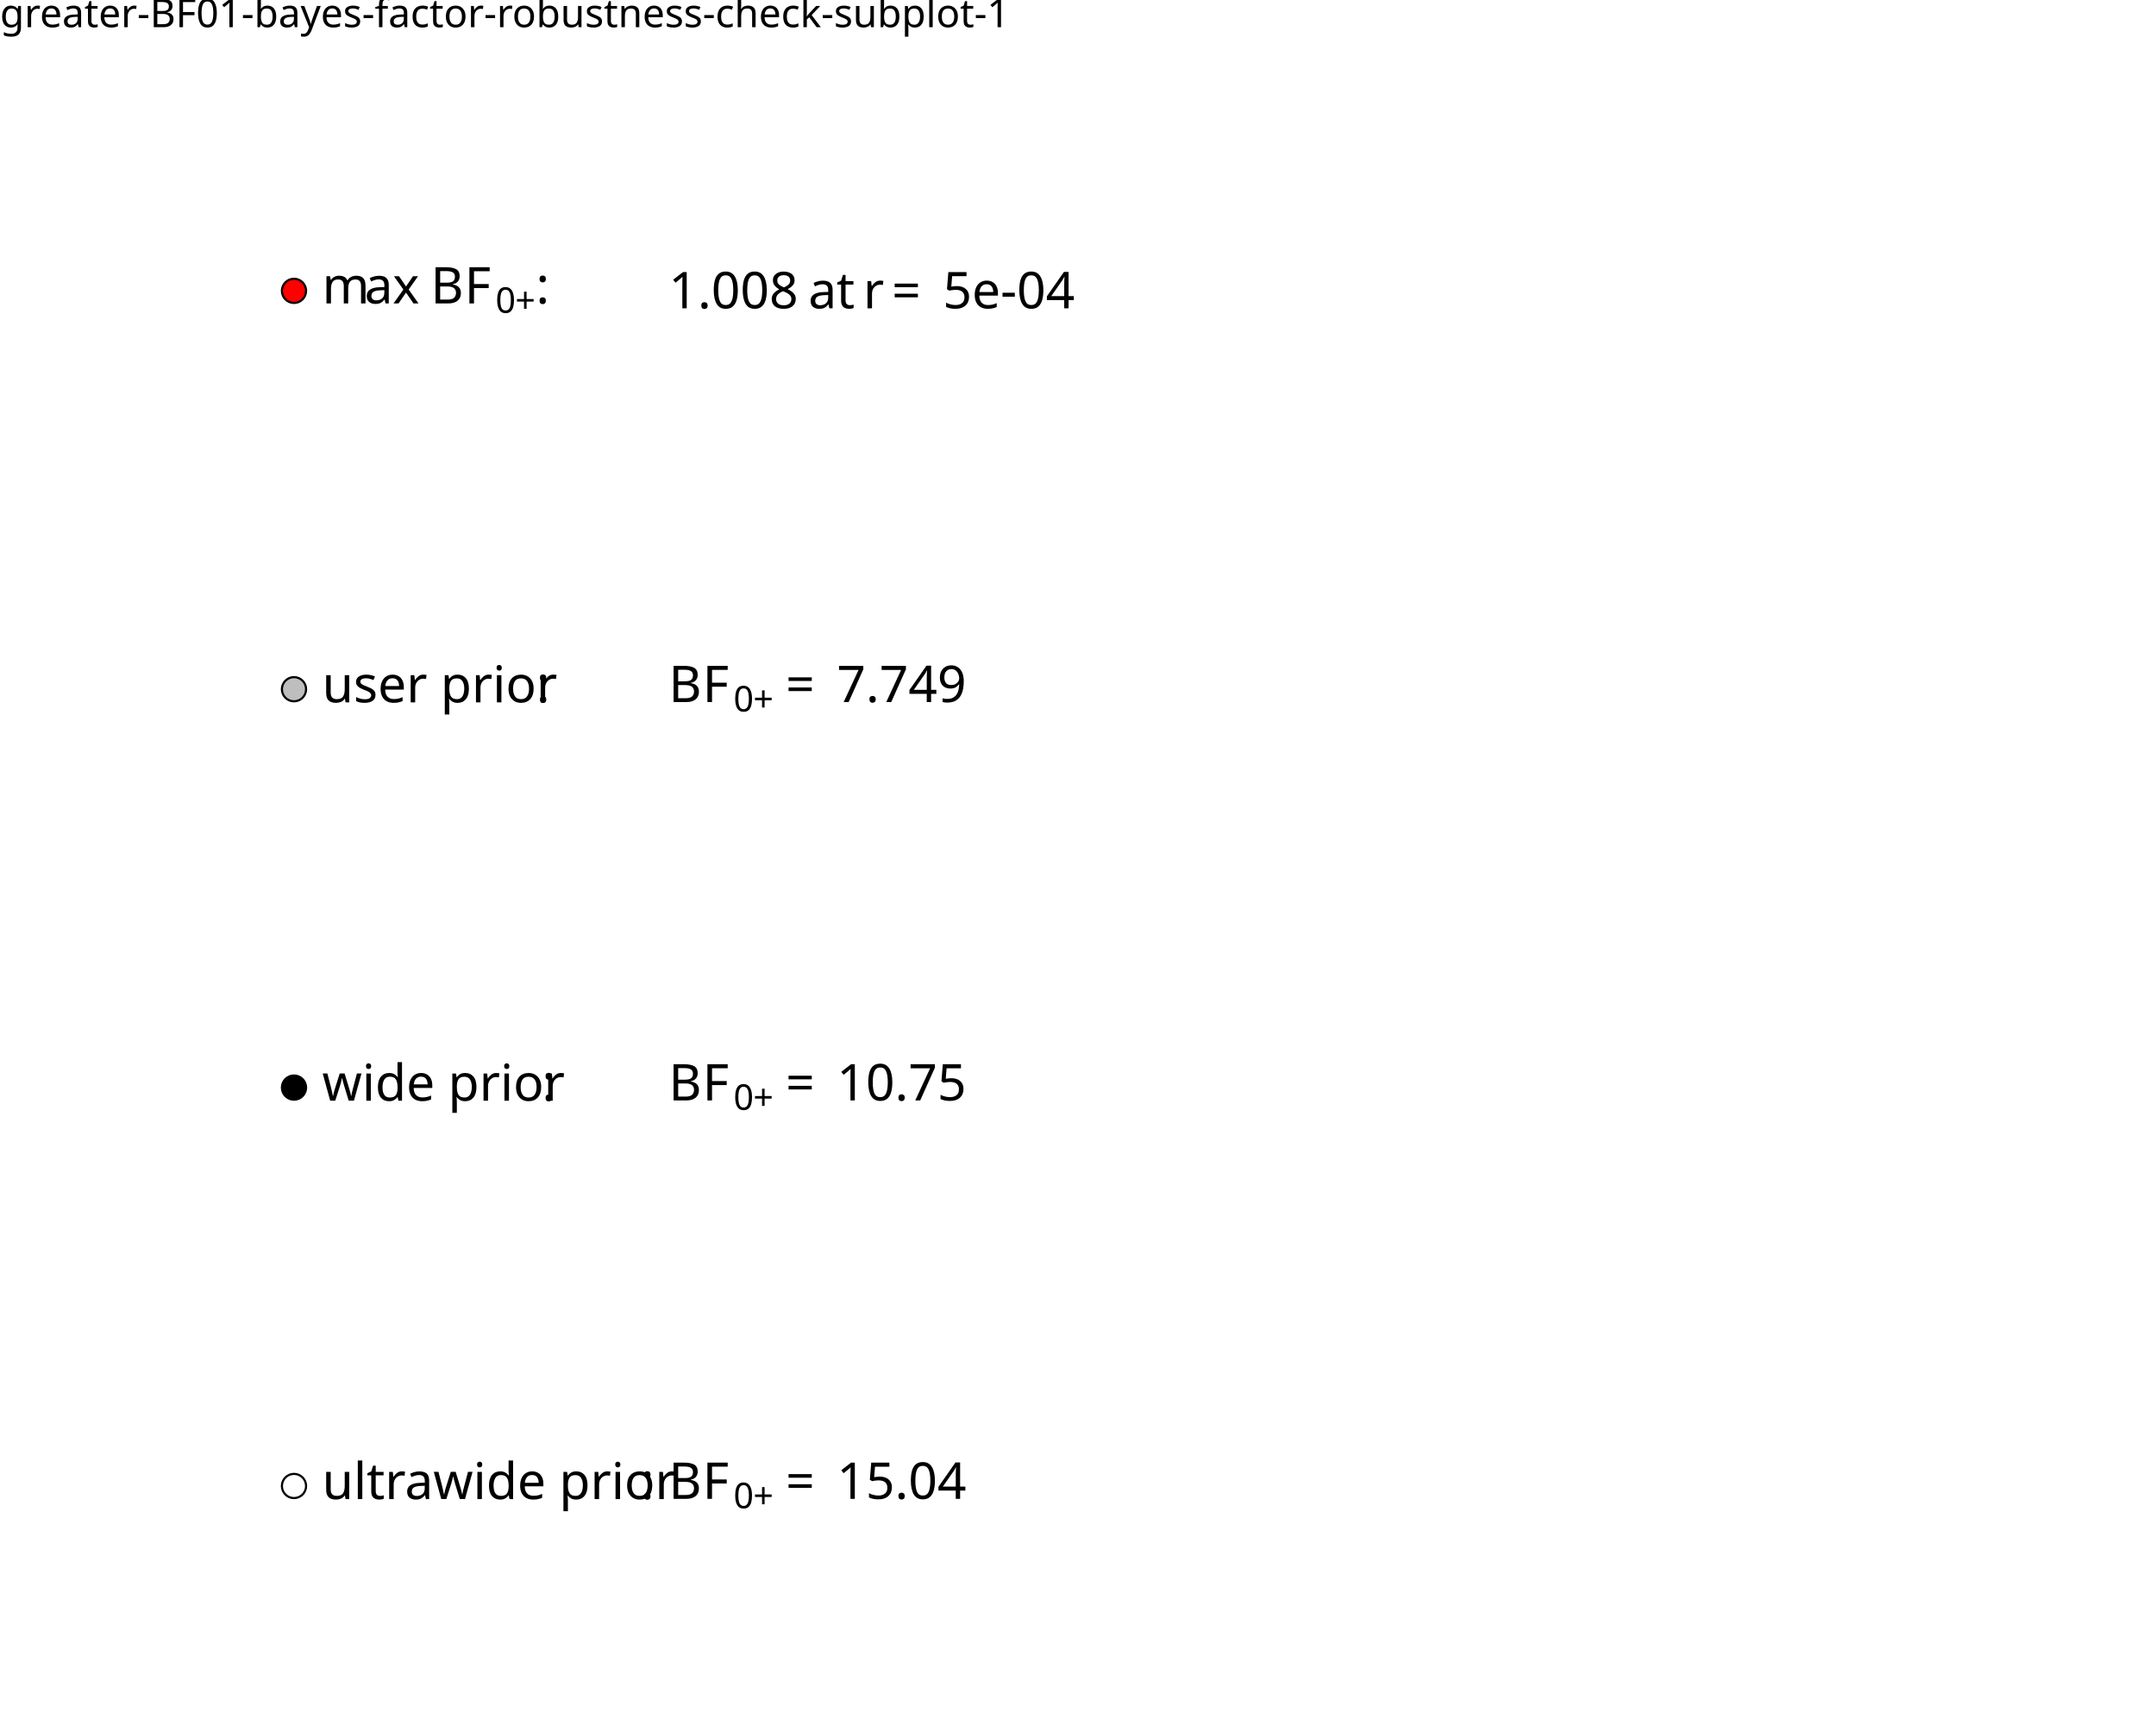
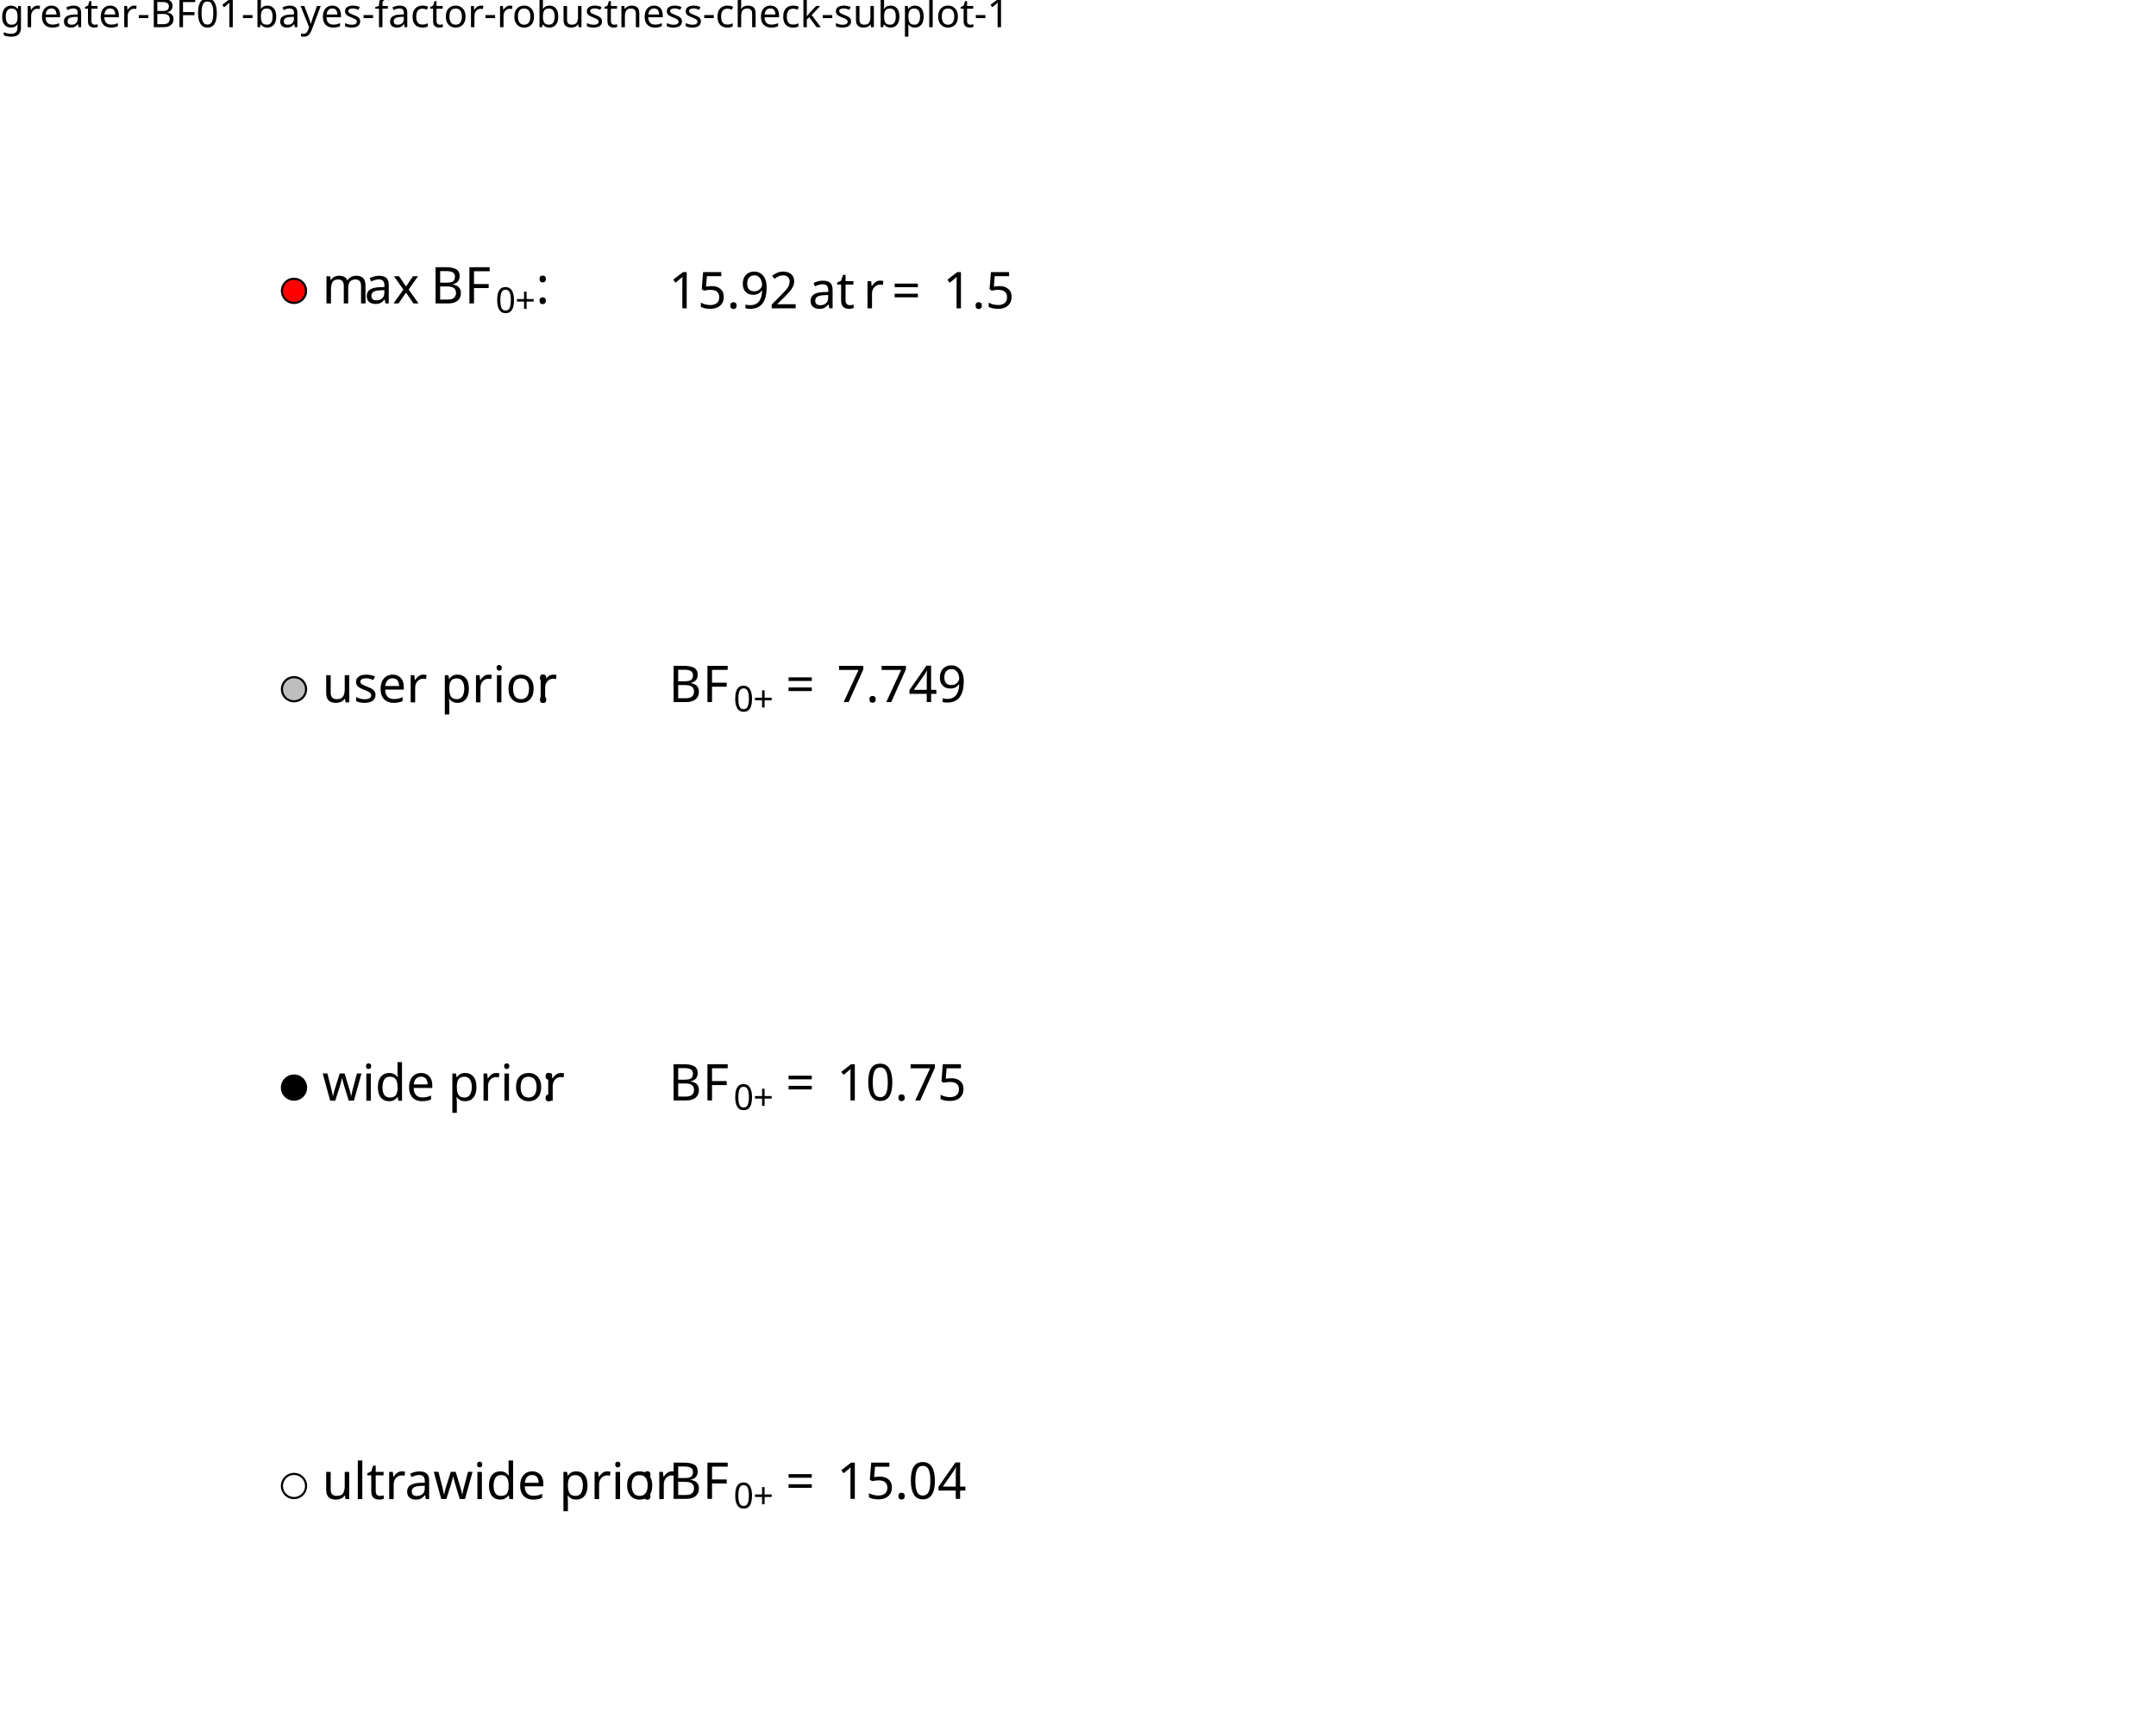
<svg xmlns="http://www.w3.org/2000/svg" class="svglite" data-engine-version="2.0" width="720.00pt" height="576.00pt" viewBox="0 0 720.00 576.00">
  <defs>
    <style type="text/css">
    .svglite line, .svglite polyline, .svglite polygon, .svglite path, .svglite rect, .svglite circle {
      fill: none;
      stroke: #000000;
      stroke-linecap: round;
      stroke-linejoin: round;
      stroke-miterlimit: 10.00;
    }
  </style>
  </defs>
  <rect width="100%" height="100%" style="stroke: none; fill: #FFFFFF;" />
  <defs>
    <clipPath id="cpMC4wMHw3MjAuMDB8MC4wMHw1NzYuMDA=">
      <rect x="0.00" y="0.00" width="720.00" height="576.00" />
    </clipPath>
  </defs>
  <g clip-path="url(#cpMC4wMHw3MjAuMDB8MC4wMHw1NzYuMDA=)">
    <rect x="0.00" y="0.00" width="720.00" height="576.00" style="stroke-width: 10.67; stroke: none;" />
  </g>
  <defs>
    <clipPath id="cpMC4wMHw3MjAuMDB8MTcuMzB8NTc2LjAw">
      <rect x="0.00" y="17.30" width="720.00" height="558.70" />
    </clipPath>
  </defs>
  <g clip-path="url(#cpMC4wMHw3MjAuMDB8MTcuMzB8NTc2LjAw)">
    <rect x="0.00" y="17.30" width="720.00" height="558.70" style="stroke-width: 10.67; stroke: none;" />
    <circle cx="98.18" cy="496.19" r="4.04" style="stroke-width: 0.71; fill: #FFFFFF;" />
    <circle cx="98.18" cy="363.16" r="4.04" style="stroke-width: 0.71; fill: #000000;" />
    <circle cx="98.18" cy="230.14" r="4.04" style="stroke-width: 0.71; fill: #BEBEBE;" />
    <circle cx="98.18" cy="97.12" r="4.04" style="stroke-width: 0.71; fill: #FF0000;" />
    <text x="107.59" y="500.56" style="font-size: 16.93px; font-family: sans;" textLength="106.32px" lengthAdjust="spacingAndGlyphs">ultrawide prior</text>
    <text x="213.91" y="500.56" style="font-size: 16.93px; font-family: sans;" textLength="4.70px" lengthAdjust="spacingAndGlyphs">:</text>
    <text x="107.59" y="367.54" style="font-size: 16.93px; font-family: sans;" textLength="73.39px" lengthAdjust="spacingAndGlyphs">wide prior</text>
    <text x="180.98" y="367.54" style="font-size: 16.93px; font-family: sans;" textLength="4.70px" lengthAdjust="spacingAndGlyphs">:</text>
    <text x="107.59" y="234.52" style="font-size: 16.93px; font-family: sans;" textLength="71.51px" lengthAdjust="spacingAndGlyphs">user prior</text>
    <text x="179.10" y="234.52" style="font-size: 16.93px; font-family: sans;" textLength="4.70px" lengthAdjust="spacingAndGlyphs">:</text>
    <text x="107.59" y="101.32" style="font-size: 16.93px; font-family: sans;" textLength="14.11px" lengthAdjust="spacingAndGlyphs">m</text>
    <text x="121.70" y="101.32" style="font-size: 16.93px; font-family: sans;" textLength="9.42px" lengthAdjust="spacingAndGlyphs">a</text>
    <text x="131.11" y="101.32" style="font-size: 16.93px; font-family: sans;" textLength="8.47px" lengthAdjust="spacingAndGlyphs">x</text>
    <text x="139.58" y="101.32" style="font-size: 16.93px; font-family: sans;" textLength="4.24px" lengthAdjust="spacingAndGlyphs"> </text>
    <text x="143.82" y="101.32" style="font-size: 16.93px; font-family: sans;" textLength="11.30px" lengthAdjust="spacingAndGlyphs">B</text>
    <text x="155.12" y="101.32" style="font-size: 16.93px; font-family: sans;" textLength="10.34px" lengthAdjust="spacingAndGlyphs">F</text>
    <text x="165.46" y="104.45" style="font-size: 11.85px; font-family: sans;" textLength="6.59px" lengthAdjust="spacingAndGlyphs">0</text>
    <text x="172.05" y="104.45" style="font-size: 11.85px; font-family: sans;" textLength="6.93px" lengthAdjust="spacingAndGlyphs">+</text>
    <text x="178.97" y="101.32" style="font-size: 16.93px; font-family: sans;" textLength="4.70px" lengthAdjust="spacingAndGlyphs">:</text>
    <text x="223.31" y="500.48" style="font-size: 16.93px; font-family: sans;" textLength="11.30px" lengthAdjust="spacingAndGlyphs">B</text>
    <text x="234.61" y="500.48" style="font-size: 16.93px; font-family: sans;" textLength="10.34px" lengthAdjust="spacingAndGlyphs">F</text>
    <text x="244.95" y="503.61" style="font-size: 11.85px; font-family: sans;" textLength="6.59px" lengthAdjust="spacingAndGlyphs">0</text>
    <text x="251.54" y="503.61" style="font-size: 11.85px; font-family: sans;" textLength="6.93px" lengthAdjust="spacingAndGlyphs">+</text>
    <text x="262.39" y="500.48" style="font-size: 16.93px; font-family: sans;" textLength="13.14px" lengthAdjust="spacingAndGlyphs">=</text>
    <text x="279.45" y="500.48" style="font-size: 16.93px; font-family: sans;" textLength="42.37px" lengthAdjust="spacingAndGlyphs">15.04</text>
    <text x="223.31" y="367.45" style="font-size: 16.93px; font-family: sans;" textLength="11.30px" lengthAdjust="spacingAndGlyphs">B</text>
    <text x="234.61" y="367.45" style="font-size: 16.93px; font-family: sans;" textLength="10.34px" lengthAdjust="spacingAndGlyphs">F</text>
    <text x="244.95" y="370.58" style="font-size: 11.85px; font-family: sans;" textLength="6.59px" lengthAdjust="spacingAndGlyphs">0</text>
    <text x="251.54" y="370.58" style="font-size: 11.85px; font-family: sans;" textLength="6.93px" lengthAdjust="spacingAndGlyphs">+</text>
    <text x="262.39" y="367.45" style="font-size: 16.93px; font-family: sans;" textLength="13.14px" lengthAdjust="spacingAndGlyphs">=</text>
    <text x="279.45" y="367.45" style="font-size: 16.93px; font-family: sans;" textLength="42.37px" lengthAdjust="spacingAndGlyphs">10.75</text>
    <text x="223.31" y="234.43" style="font-size: 16.93px; font-family: sans;" textLength="11.30px" lengthAdjust="spacingAndGlyphs">B</text>
    <text x="234.61" y="234.43" style="font-size: 16.93px; font-family: sans;" textLength="10.34px" lengthAdjust="spacingAndGlyphs">F</text>
    <text x="244.95" y="237.56" style="font-size: 11.85px; font-family: sans;" textLength="6.59px" lengthAdjust="spacingAndGlyphs">0</text>
    <text x="251.54" y="237.56" style="font-size: 11.85px; font-family: sans;" textLength="6.93px" lengthAdjust="spacingAndGlyphs">+</text>
    <text x="262.39" y="234.43" style="font-size: 16.93px; font-family: sans;" textLength="13.14px" lengthAdjust="spacingAndGlyphs">=</text>
    <text x="279.45" y="234.43" style="font-size: 16.93px; font-family: sans;" textLength="42.37px" lengthAdjust="spacingAndGlyphs">7.749</text>
-     <text x="223.31" y="102.95" style="font-size: 16.93px; font-family: sans;" textLength="42.37px" lengthAdjust="spacingAndGlyphs">1.008</text>
+     <text x="223.31" y="102.95" style="font-size: 16.93px; font-family: sans;" textLength="42.37px" lengthAdjust="spacingAndGlyphs">15.92</text>
    <text x="265.68" y="102.95" style="font-size: 16.93px; font-family: sans;" textLength="4.24px" lengthAdjust="spacingAndGlyphs"> </text>
    <text x="269.92" y="102.95" style="font-size: 16.93px; font-family: sans;" textLength="9.42px" lengthAdjust="spacingAndGlyphs">a</text>
    <text x="279.33" y="102.95" style="font-size: 16.93px; font-family: sans;" textLength="4.70px" lengthAdjust="spacingAndGlyphs">t</text>
    <text x="284.04" y="102.95" style="font-size: 16.93px; font-family: sans;" textLength="4.24px" lengthAdjust="spacingAndGlyphs"> </text>
    <text x="288.27" y="102.95" style="font-size: 16.93px; font-family: sans;" textLength="5.64px" lengthAdjust="spacingAndGlyphs">r</text>
    <text x="297.83" y="102.95" style="font-size: 16.93px; font-family: sans;" textLength="13.14px" lengthAdjust="spacingAndGlyphs">=</text>
-     <text x="314.89" y="102.95" style="font-size: 16.93px; font-family: sans;" textLength="43.30px" lengthAdjust="spacingAndGlyphs">5e-04</text>
+     <text x="314.89" y="102.95" style="font-size: 16.93px; font-family: sans;" textLength="23.54px" lengthAdjust="spacingAndGlyphs">1.5</text>
  </g>
  <g clip-path="url(#cpMC4wMHw3MjAuMDB8MC4wMHw1NzYuMDA=)">
    <text x="0.00" y="9.08" style="font-size: 13.20px; font-family: sans;" textLength="321.40px" lengthAdjust="spacingAndGlyphs">greater-BF01-bayes-factor-robustness-check-subplot-1</text>
  </g>
</svg>
